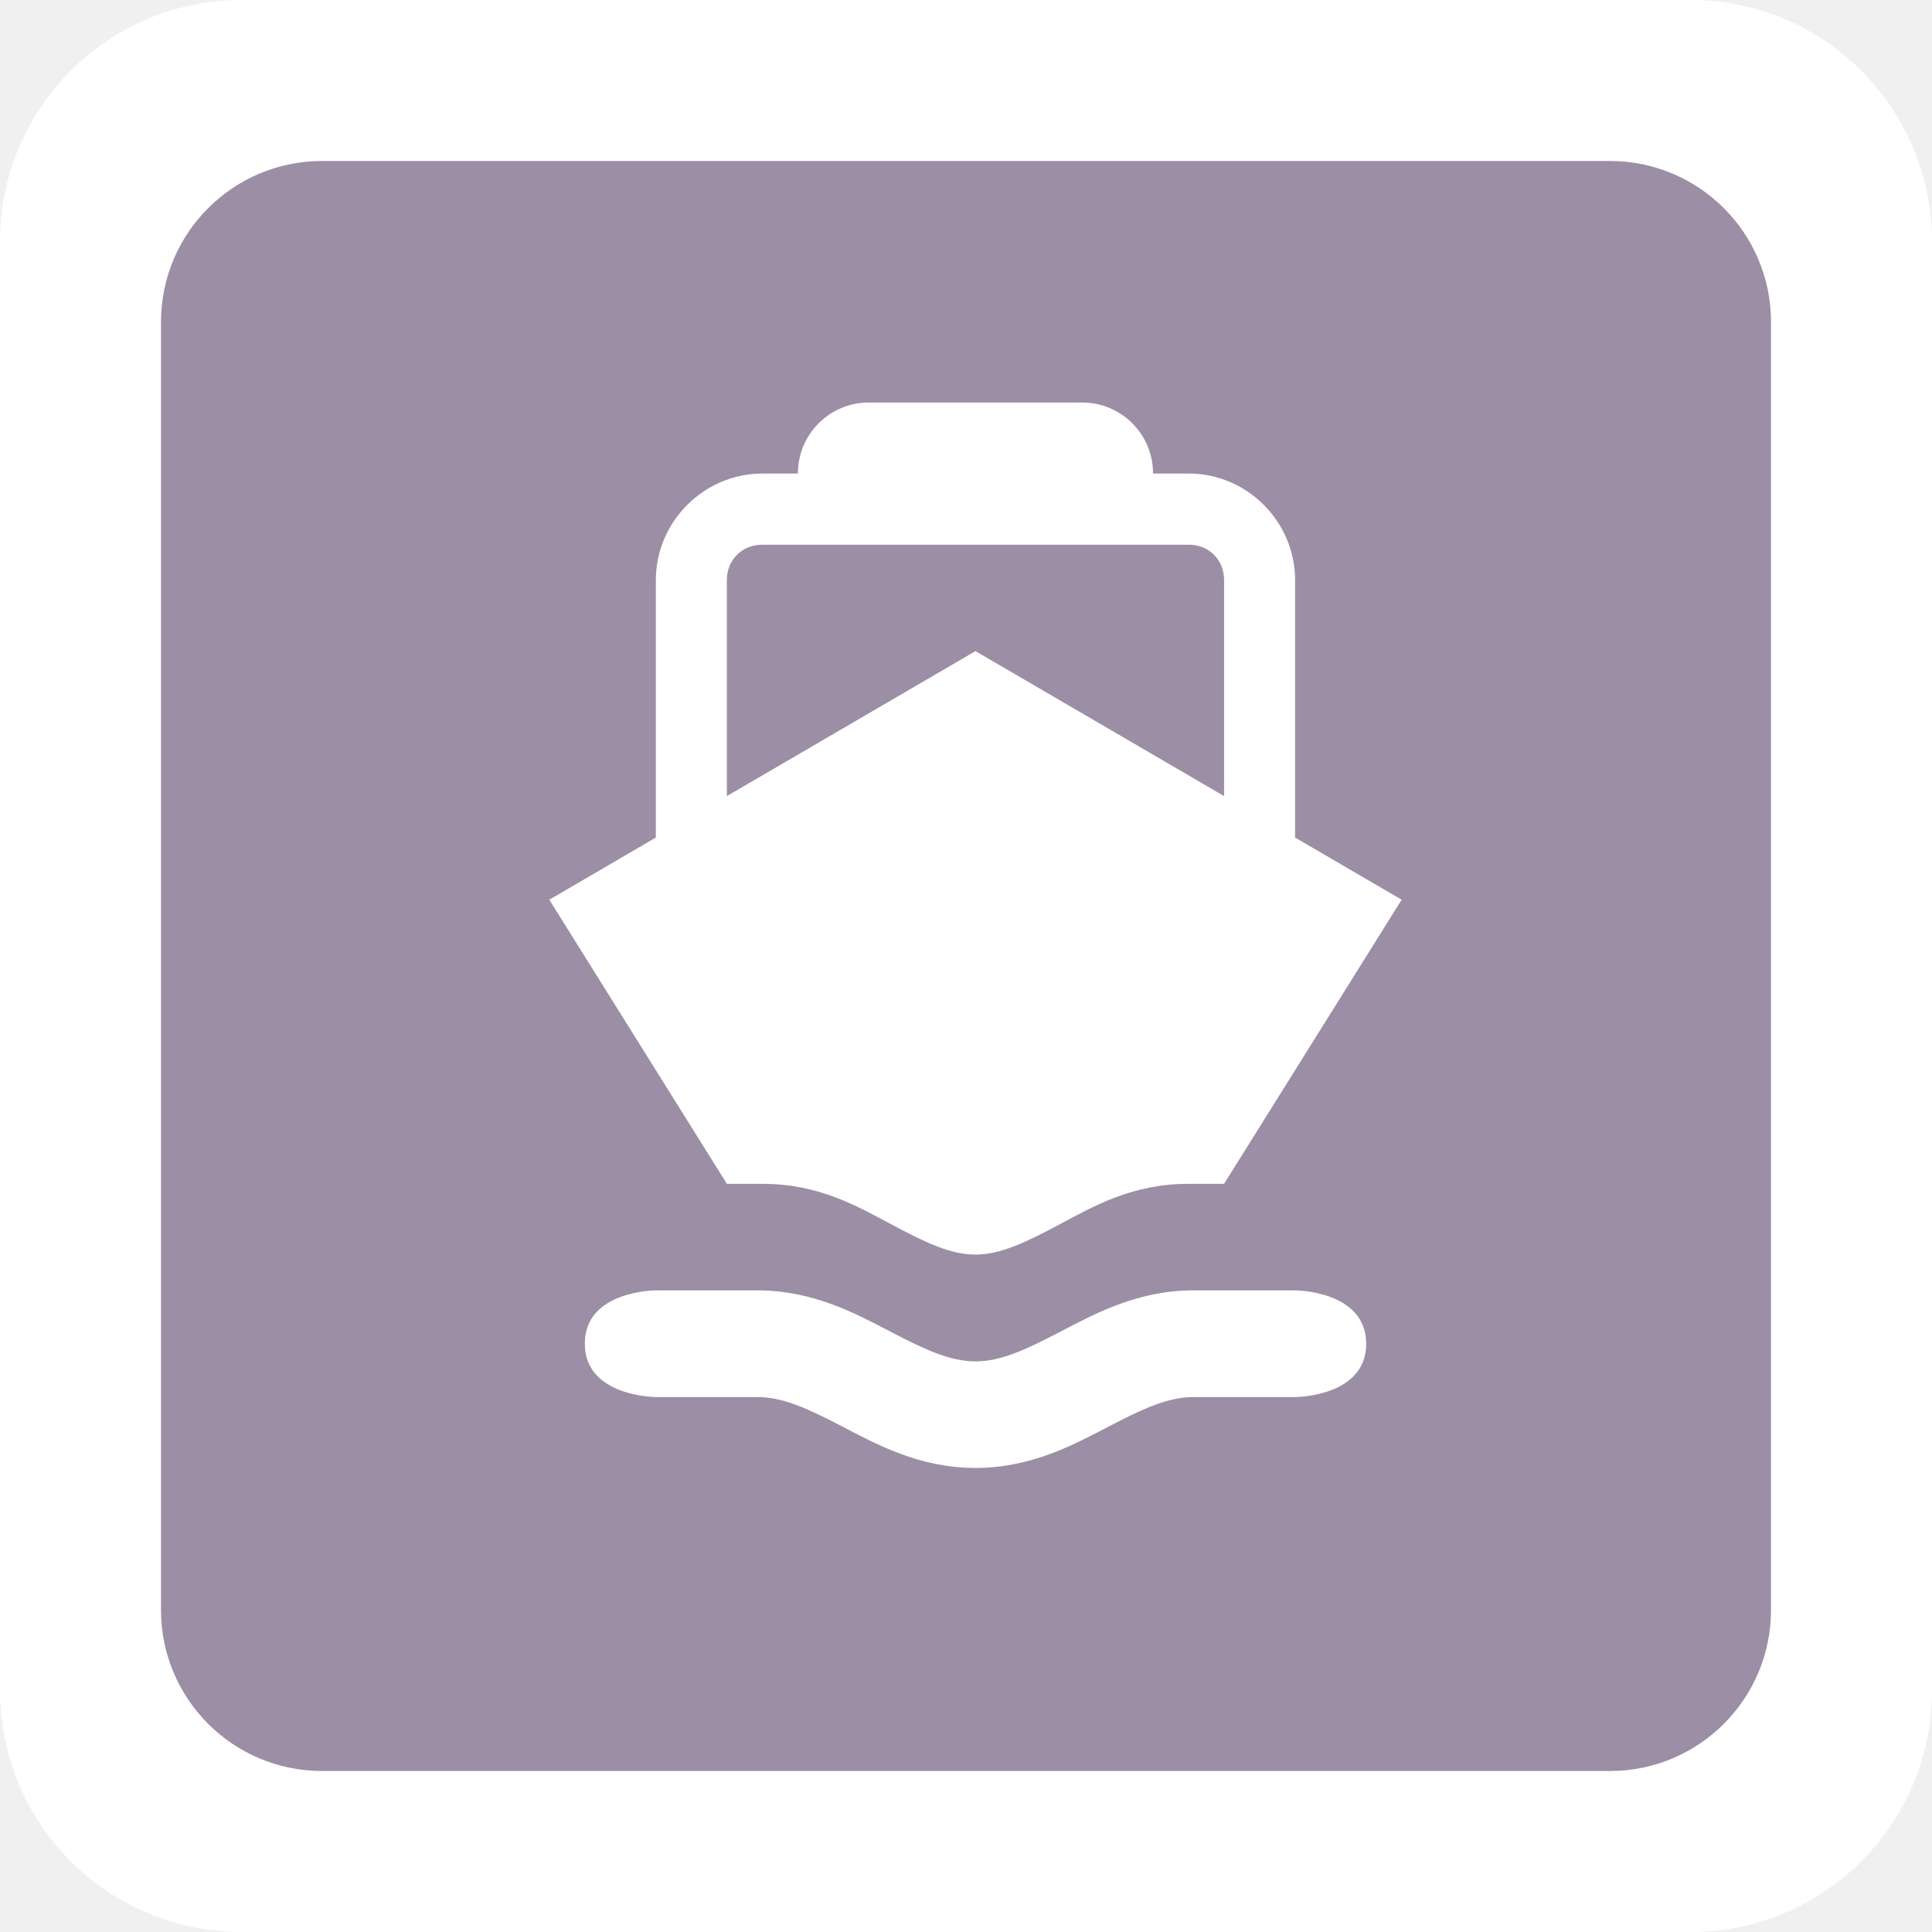
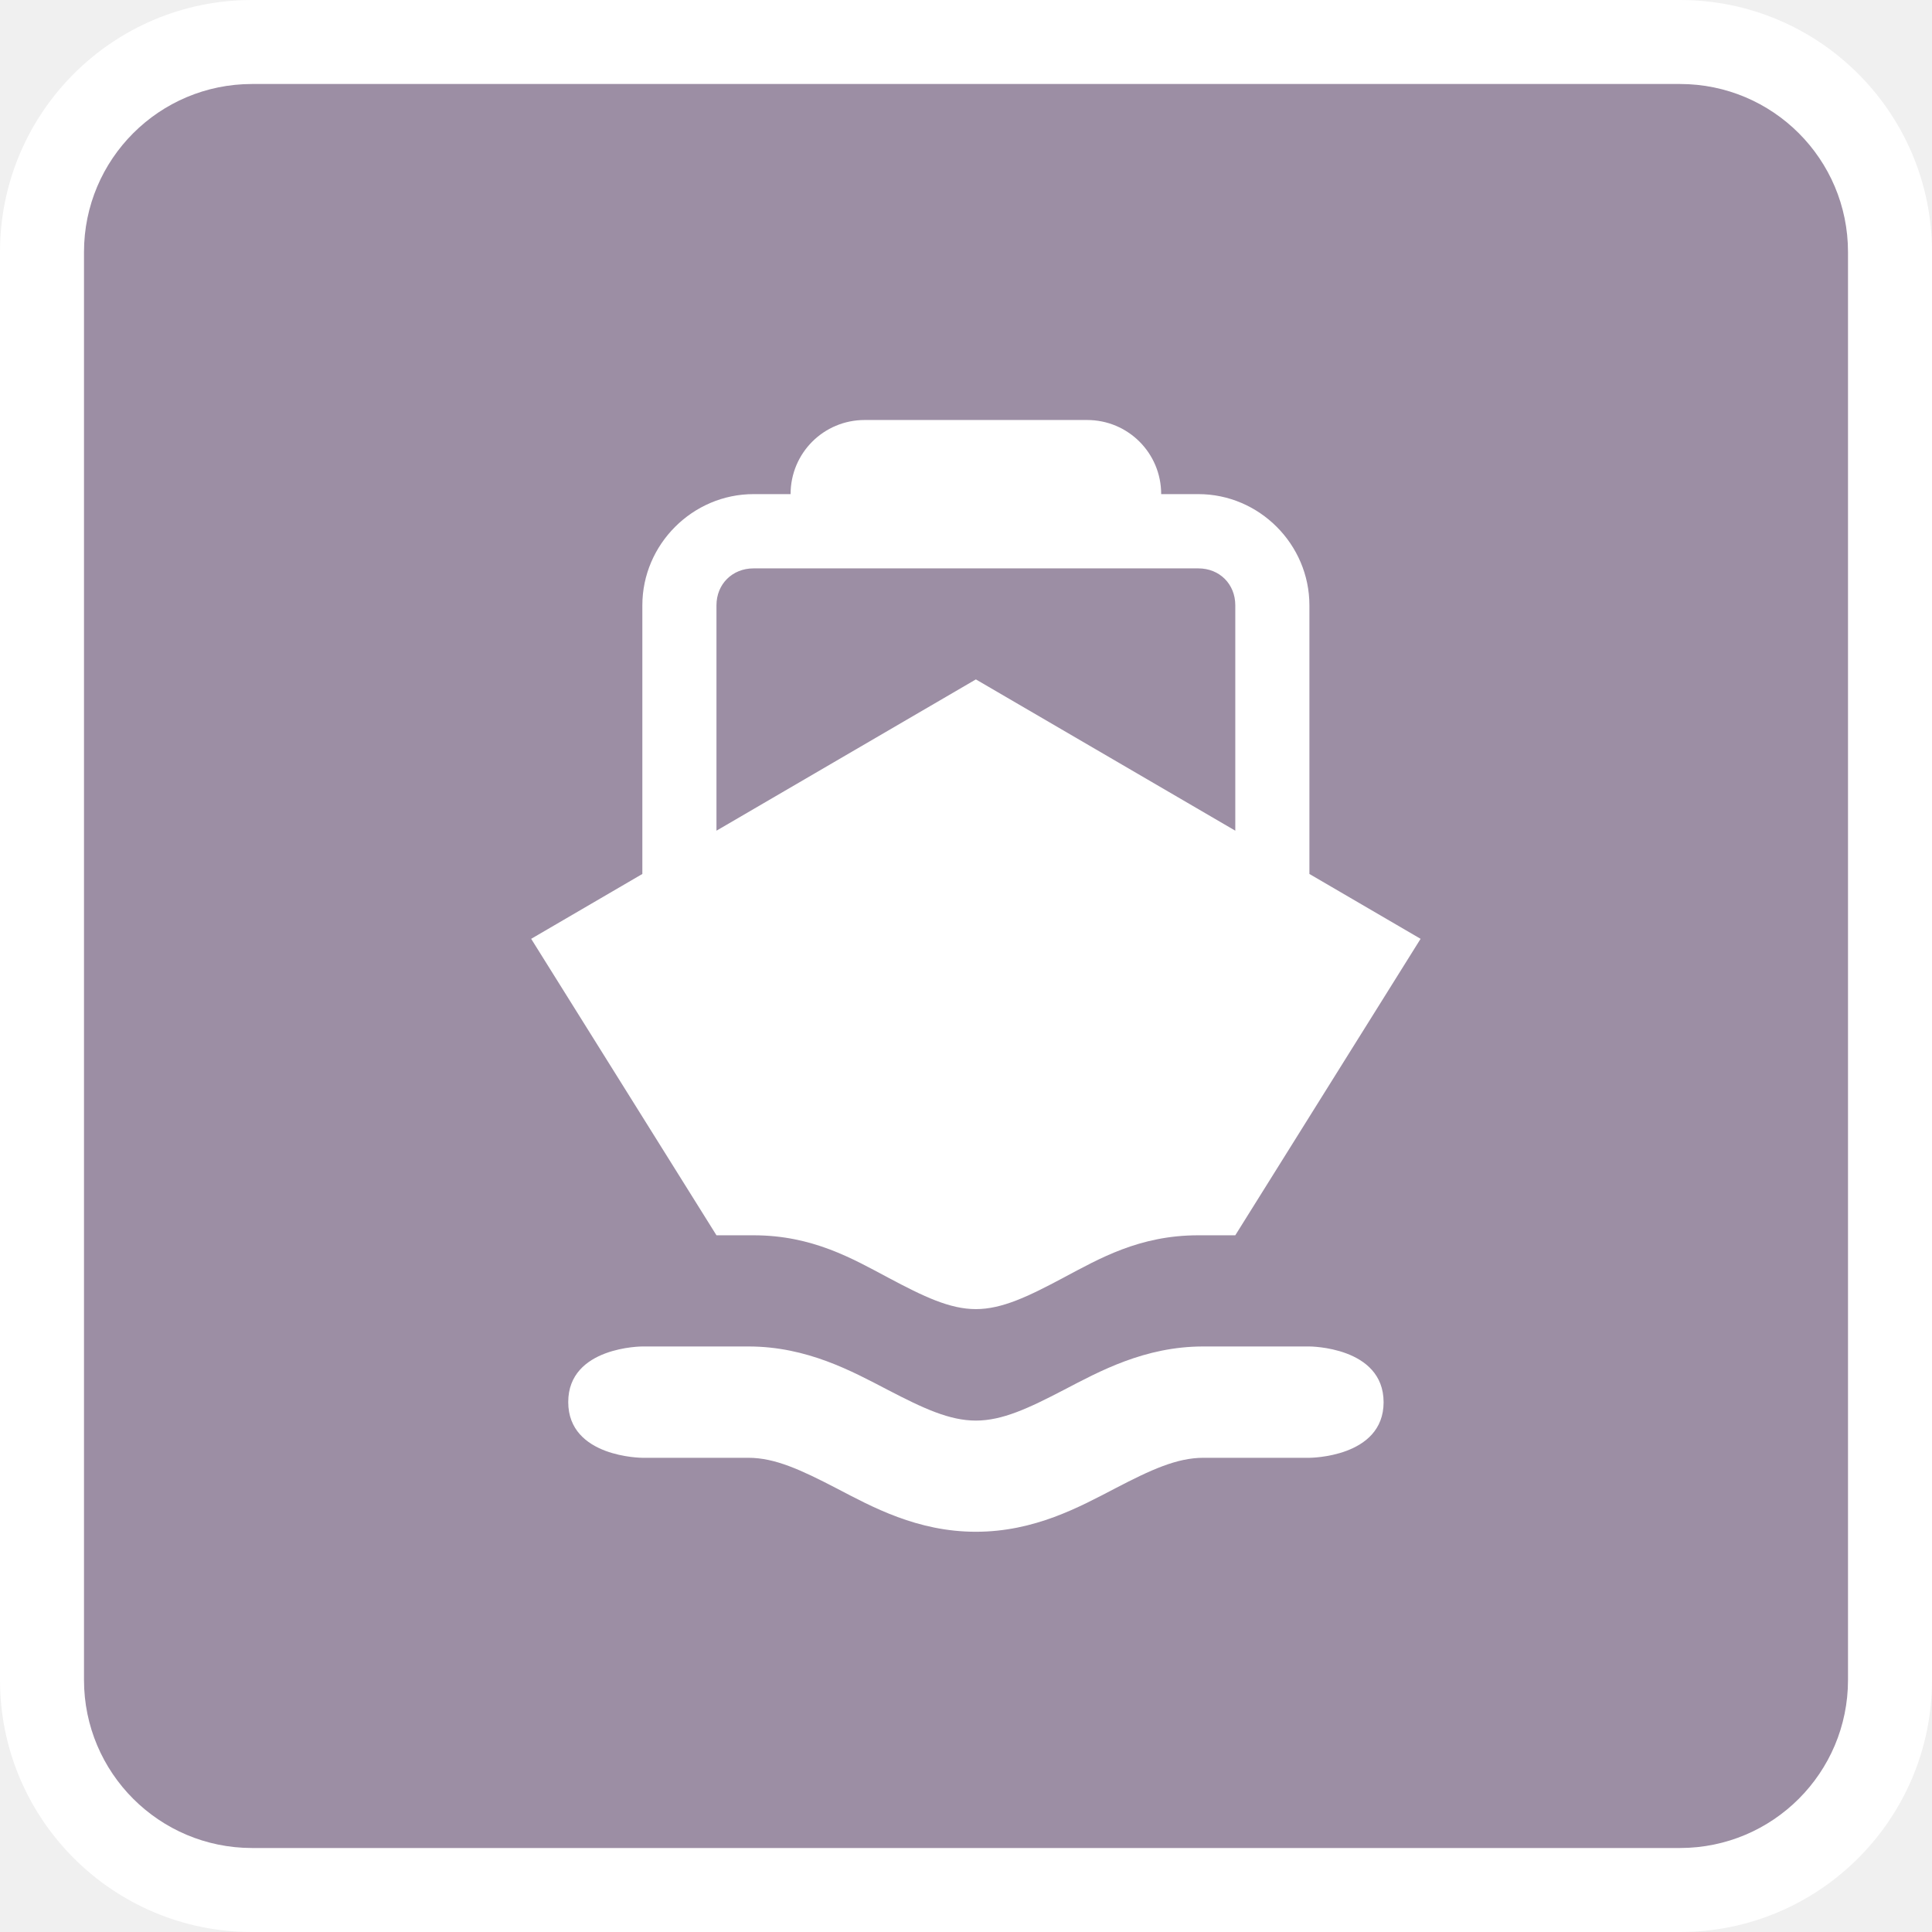
- <svg xmlns="http://www.w3.org/2000/svg" id="svg2" width="24" height="24" viewBox="0 0 24 24" version="1.1">
+ <svg xmlns="http://www.w3.org/2000/svg" id="svg2" width="23" height="23" viewBox="0 0 23 23" version="1.1">
  <defs id="defs12" />
-   <rect id="rect4" ry="3" rx="3" height="24" width="24" y="0" x="0" style="fill:#ffffff;stroke:none;" />
-   <rect id="rect6" ry="2" rx="2" height="20" width="20" y="2" x="2" style="fill:#9c8ea4;stroke:none;" />
-   <g id="g8" transform="translate(5.5,5)">
+   <rect id="rect4" ry="3" rx="3" height="23" width="23" y="0" x="0" style="fill:#ffffff;stroke:none;" />
+   <rect id="rect6" ry="2" rx="2" height="21" width="21" y="1" x="1" style="fill:#9c8ea4;stroke:none;" />
+   <g id="g8" transform="translate(5,5)">
    <defs id="defs4621" />
    <g id="g4838" transform="matrix(1.203208,0,0,1.203208,-2.2e-5,24.06417)" style="stroke-width:0.733">
      <path id="path4840" transform="matrix(0.7333309,0,0,0.7333309,-14.6666,-20)" d="M 26,0 C 25.446,0 25,0.446 25,1 L 24.5,1 C 23.678,1 23,1.678 23,2.5 L 23,6.125 21.5,7 l 2.5,4 0.5,0 c 0.797,0 1.338,0.317 1.818,0.572 0.48,0.256 0.831,0.424 1.182,0.424 0.351,0 0.702,-0.168 1.182,-0.424 C 29.162,11.317 29.703,11 30.5,11 L 31,11 33.5,7 32,6.125 32,2.5 C 32,1.678 31.324,1 30.502,1 L 30,1 C 30,0.446 29.554,0 29,0 l -3,0 z m -1.5,2.002 6.002,0 C 30.788,2.002 31,2.214 31,2.5 L 31,5.541 27.5,3.5 24,5.541 24,2.5 C 24,2.214 24.214,2.002 24.5,2.002 Z M 23,12.5 c 0,0 -1,0 -1,0.75 0,0.75 1,0.752 1,0.752 l 1.432,0 c 0.356,0 0.707,0.162 1.188,0.412 C 26.099,14.664 26.708,15 27.5,15 c 0.792,0 1.401,-0.336 1.881,-0.586 0.48,-0.25 0.831,-0.412 1.188,-0.412 l 1.432,0 c 0,0 1,-10e-4 1,-0.75 C 33,12.501 32,12.5 32,12.5 l -1.432,0 c -0.792,0 -1.401,0.336 -1.881,0.586 C 28.207,13.336 27.856,13.5 27.5,13.5 27.144,13.5 26.793,13.336 26.312,13.086 25.832,12.836 25.223,12.5 24.432,12.5 L 23,12.5 Z" style="fill:#ffffff;fill-opacity:1;stroke-width:1" />
    </g>
  </g>
</svg>
